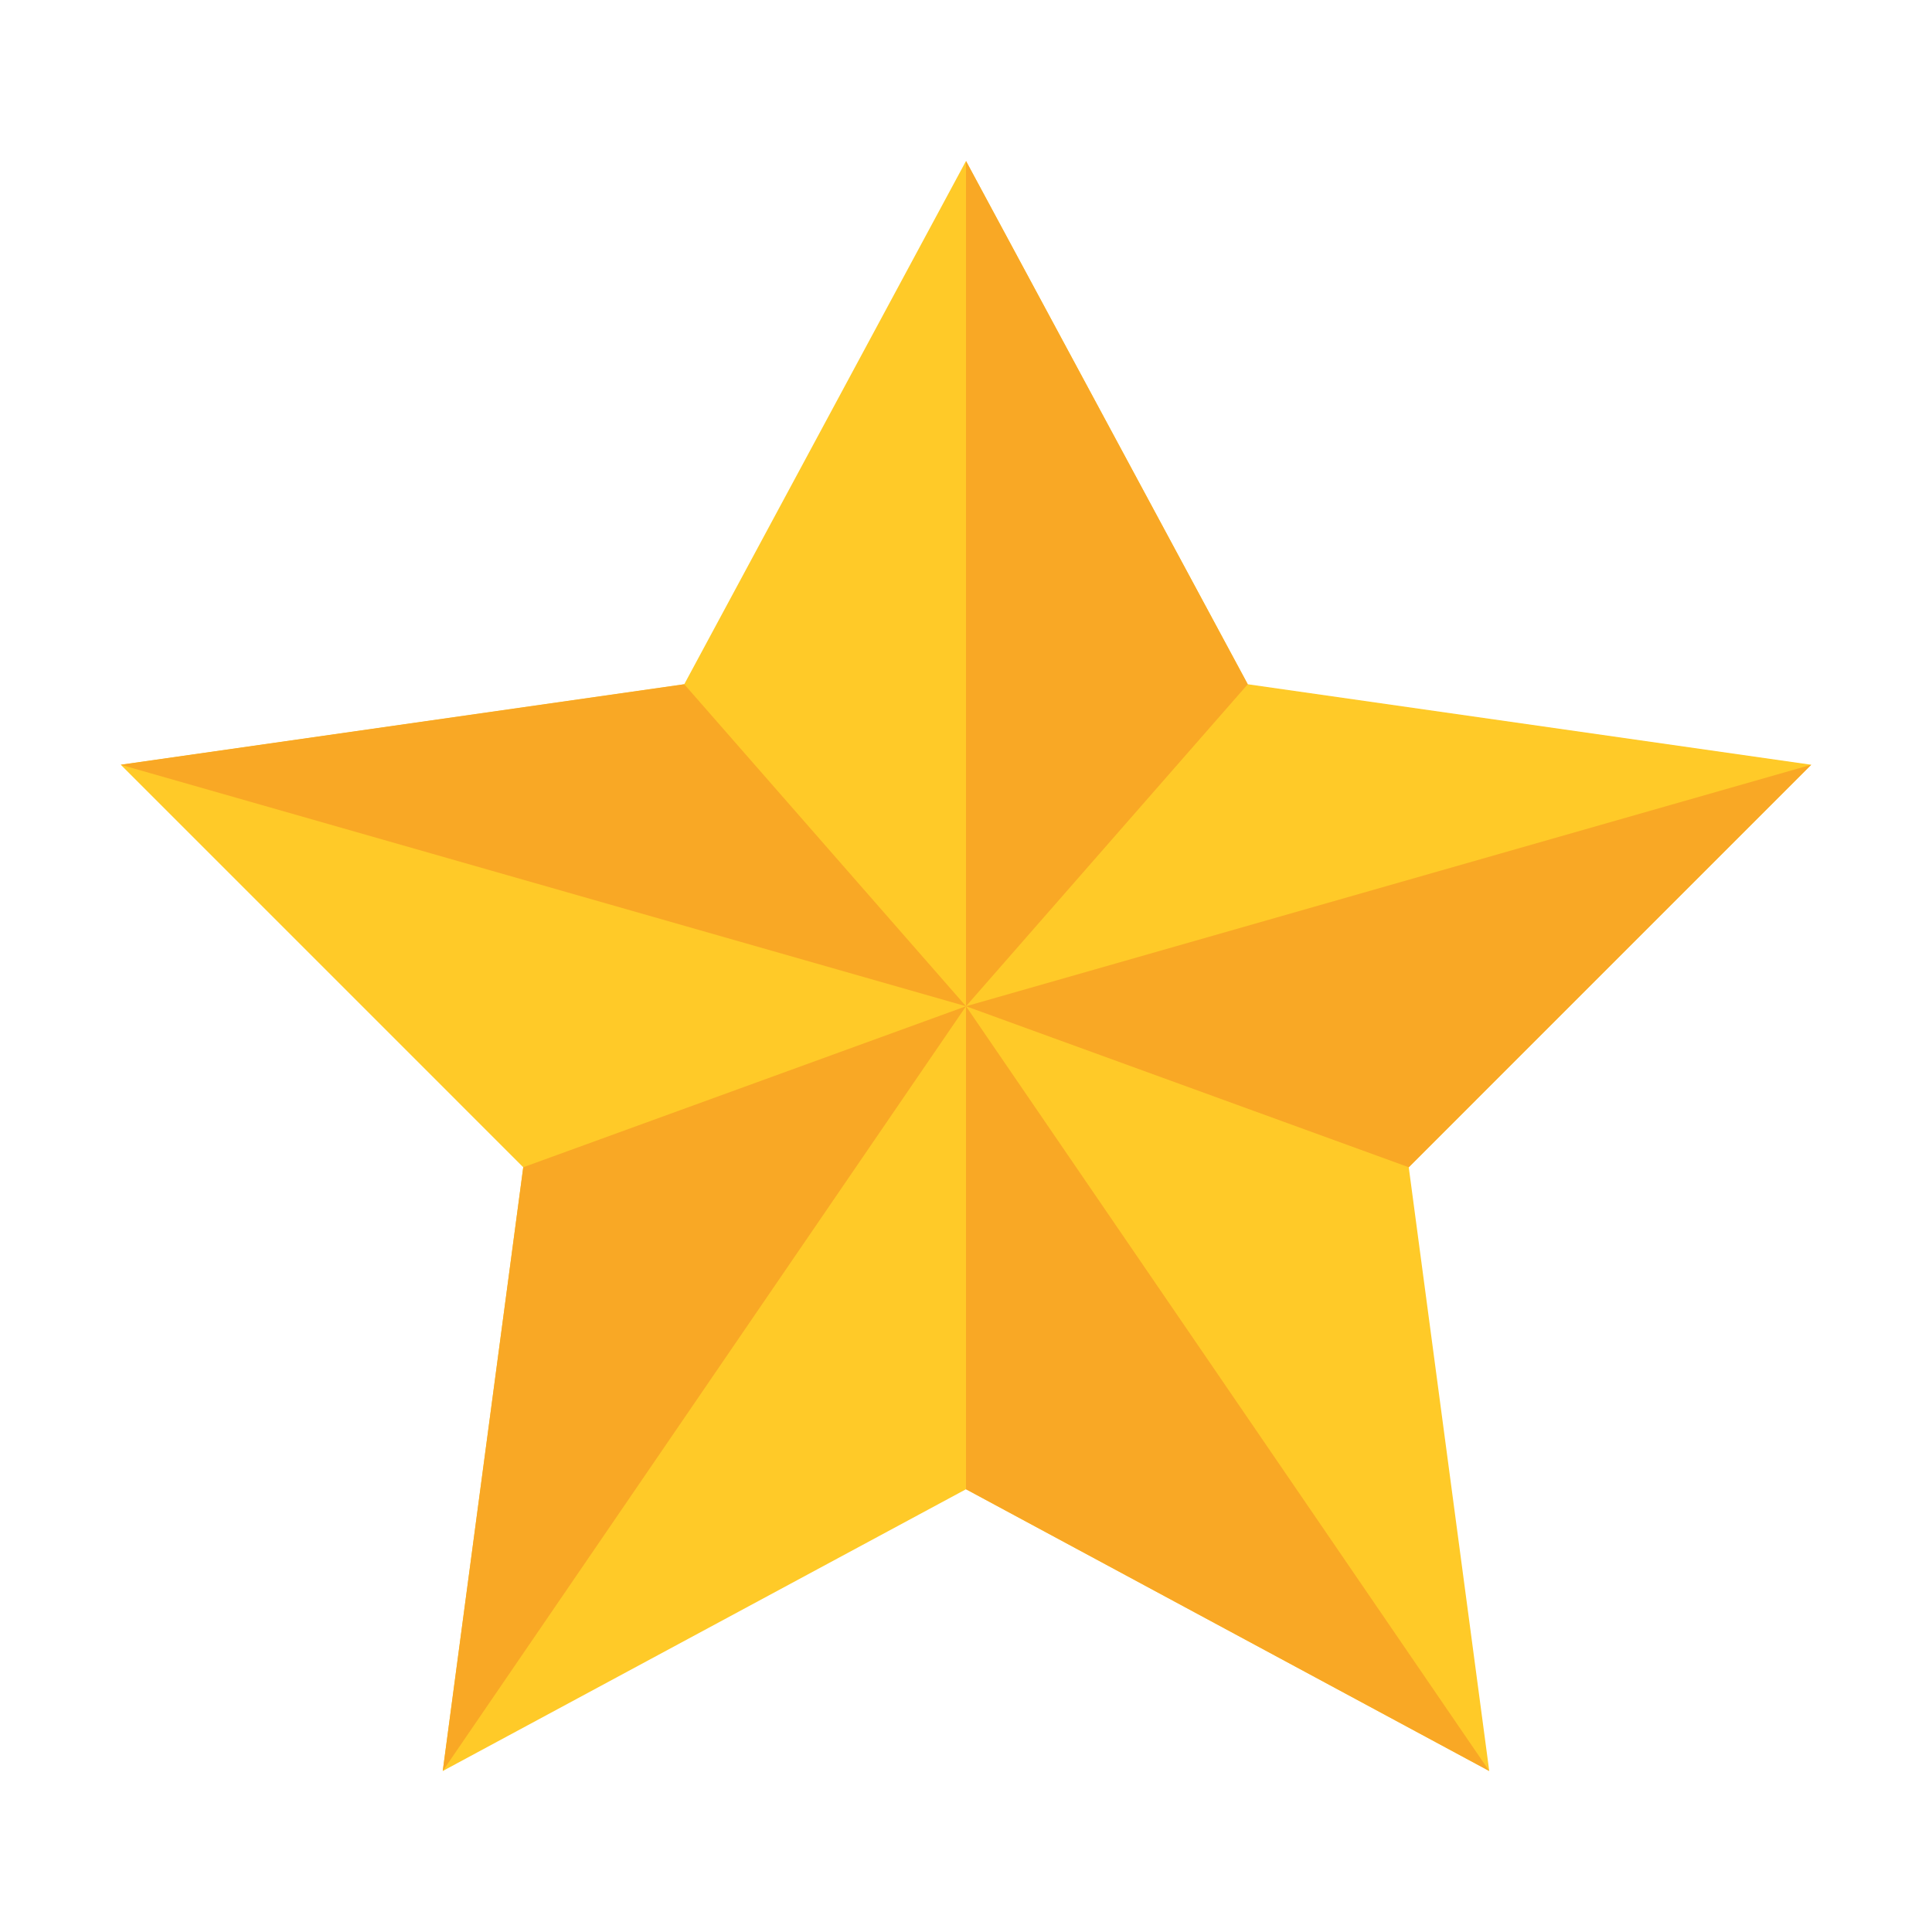
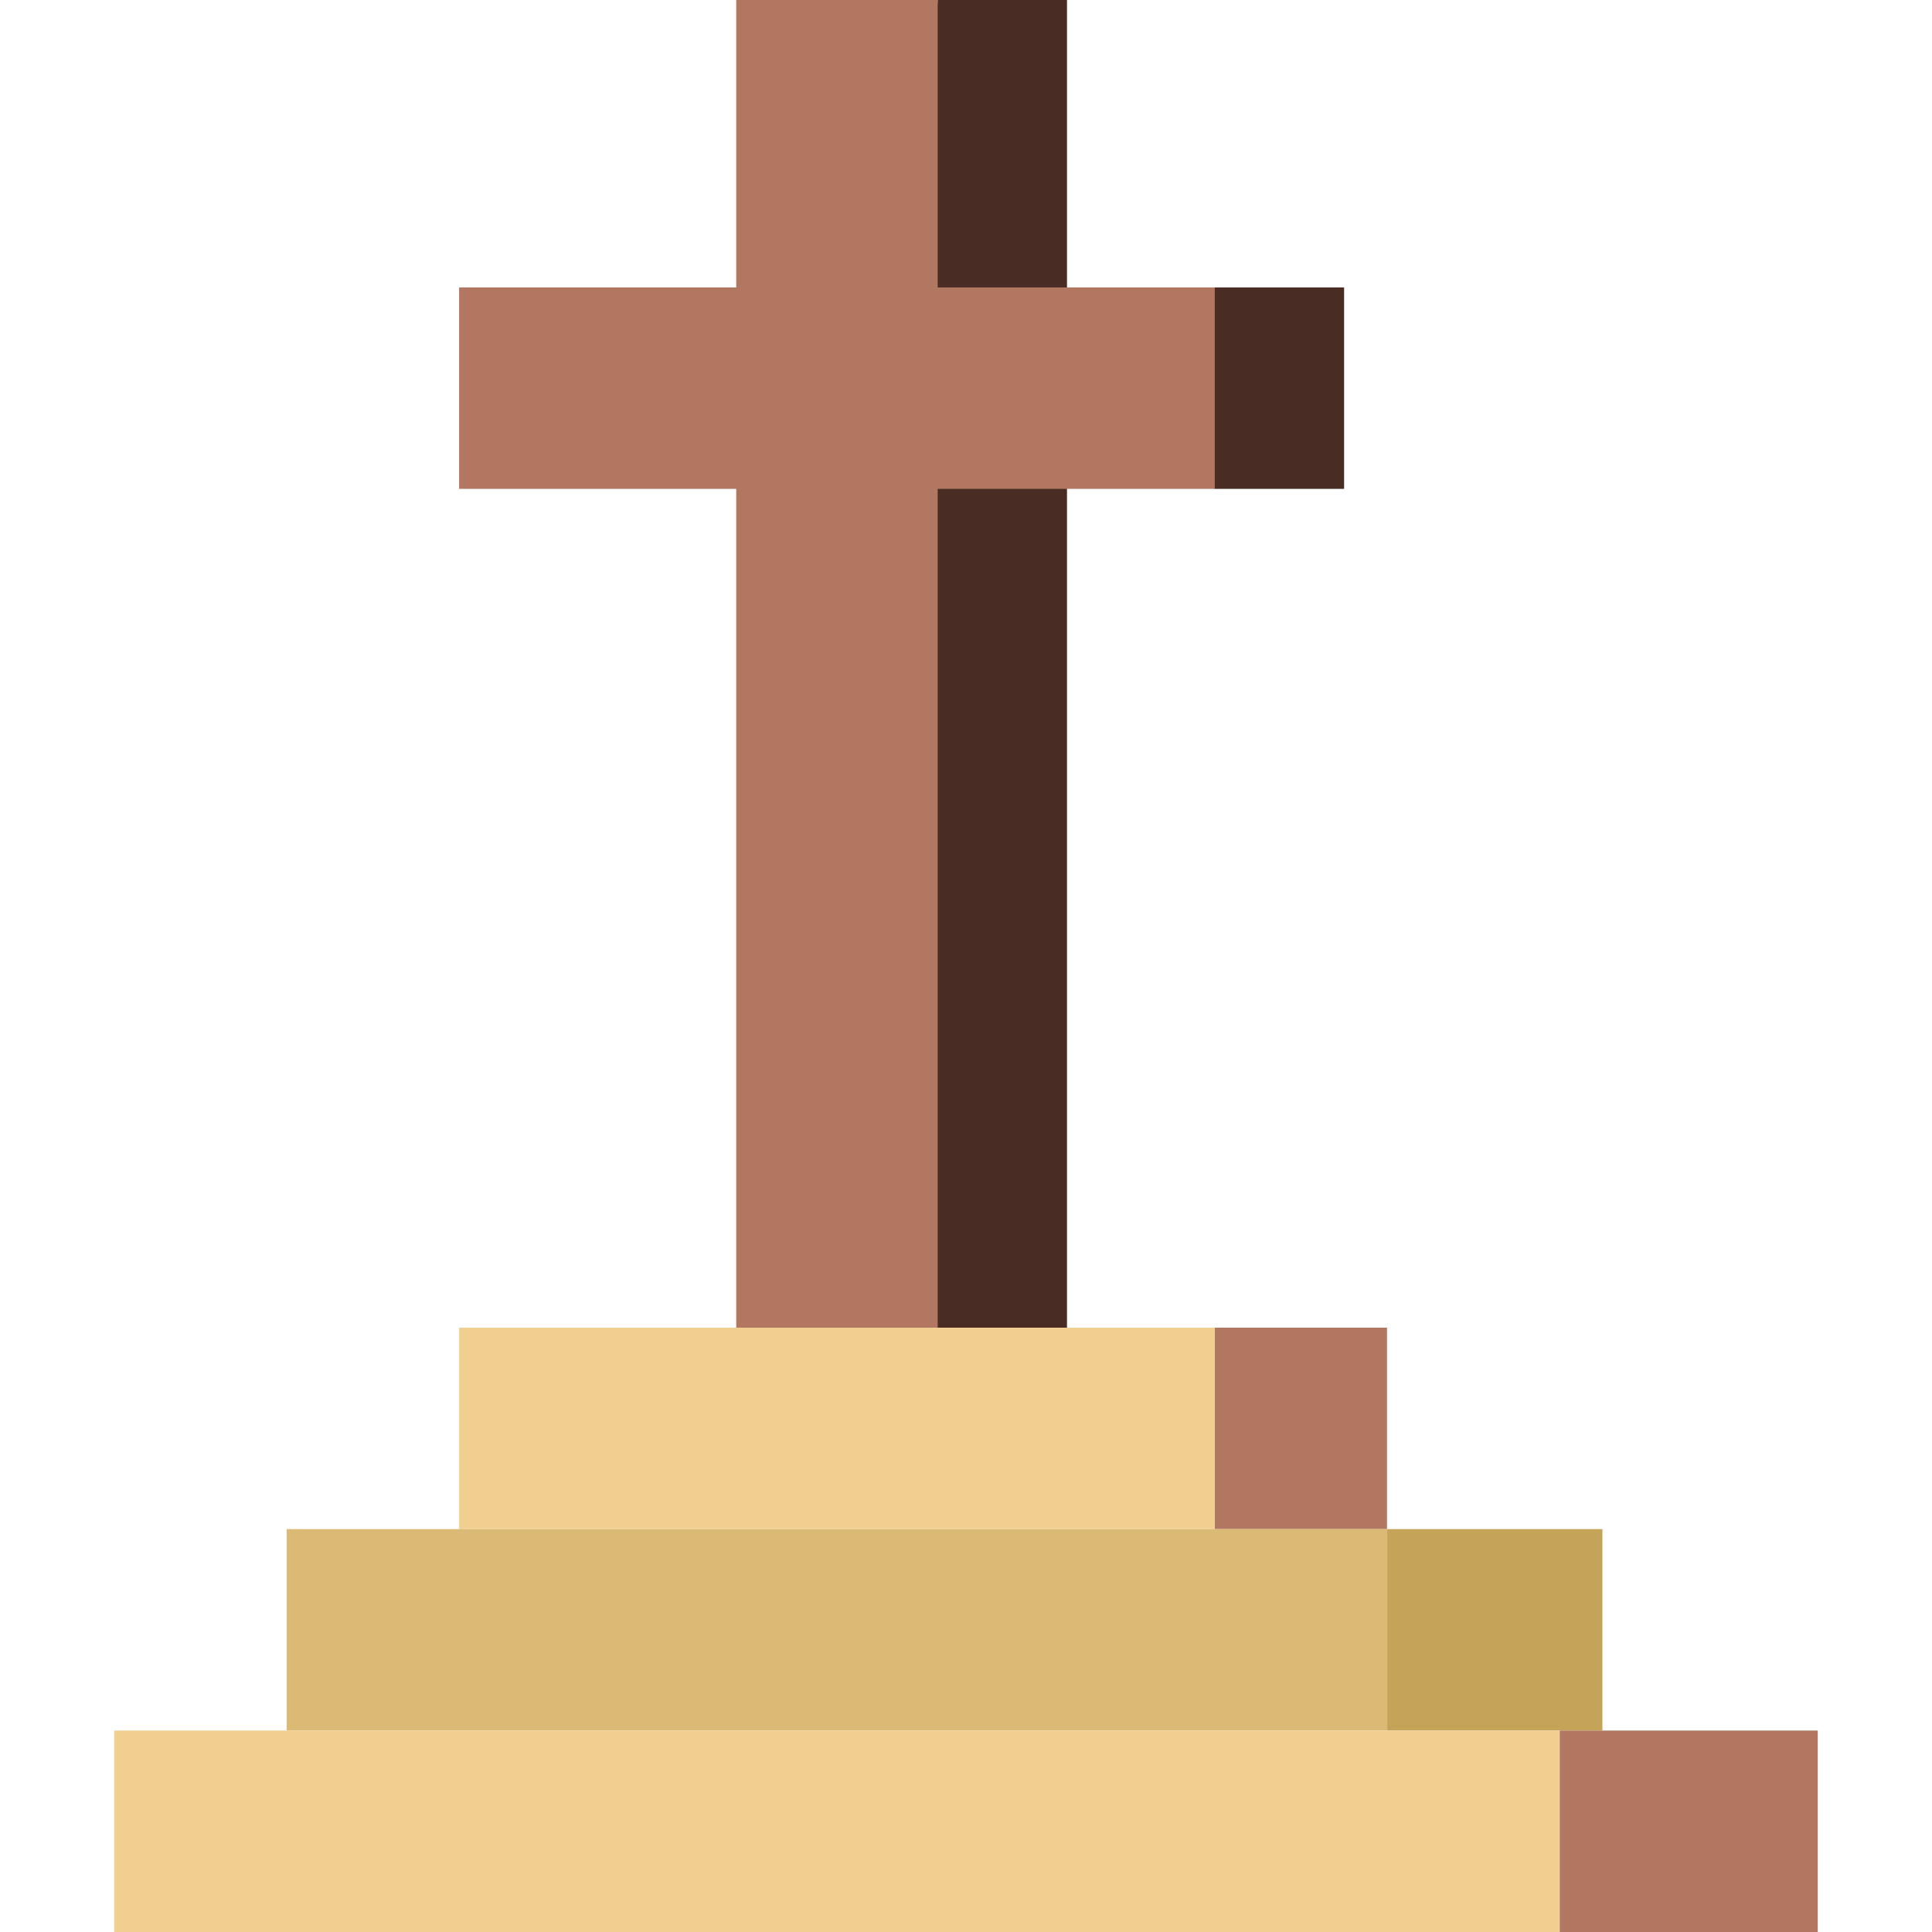
- <svg xmlns="http://www.w3.org/2000/svg" version="1.1" x="0px" y="0px" width="48" height="48" viewBox="0 0 48 48" enable-background="new 0 0 48 48" xml:space="preserve">
-   <polygon fill="#FFCA28" points="24,4 31,17 45,19 35,29 37,44 24,37 11,44 13,29 3,19 17,17 " />
+ <svg xmlns="http://www.w3.org/2000/svg" version="1.1" id="Layer_1" x="0px" y="0px" viewBox="0 0 512 512" style="enable-background:new 0 0 512 512;" xml:space="preserve">
+   <polygon style="fill:#492D25;" points="282.765,87.546 282.765,0 248.49,0 225.735,374.601 282.765,374.601 282.765,118.175   321.926,129.553 356.199,129.553 356.199,76.169 321.926,76.169 " />
  <g>
-     <polygon fill="#F9A825" points="24,25 31,17 24,4 &#09;" />
-     <polygon fill="#F9A825" points="45,19 24,25 35,29 &#09;" />
-     <polygon fill="#F9A825" points="37,44 24,25 24,37 &#09;" />
-     <polygon fill="#F9A825" points="13,29 11,44 24,25 &#09;" />
-     <polygon fill="#F9A825" points="3,19 24,25 17,17 &#09;" />
+     <polygon style="fill:#B27761;" points="321.926,76.169 248.491,76.169 248.491,0 195.106,0 195.106,76.169 121.671,76.169    121.671,129.553 195.106,129.553 195.106,374.6 248.491,374.6 248.491,129.553 321.926,129.553  " />
+     <rect x="321.925" y="351.846" style="fill:#B27761;" width="45.648" height="53.386" />
  </g>
+   <rect x="367.629" y="405.231" style="fill:#C3A458;" width="57.025" height="53.385" />
+   <rect x="413.322" y="458.615" style="fill:#B27761;" width="68.403" height="53.385" />
+   <rect x="121.676" y="351.846" style="fill:#F1CF91;" width="200.249" height="53.386" />
+   <rect x="75.972" y="405.231" style="fill:#DABA75;" width="291.647" height="53.386" />
+   <rect x="30.275" y="458.615" style="fill:#F1CF91;" width="383.044" height="53.385" />
+   <g>
+ </g>
+   <g>
+ </g>
+   <g>
+ </g>
+   <g>
+ </g>
+   <g>
+ </g>
+   <g>
+ </g>
+   <g>
+ </g>
+   <g>
+ </g>
+   <g>
+ </g>
+   <g>
+ </g>
+   <g>
+ </g>
+   <g>
+ </g>
+   <g>
+ </g>
+   <g>
+ </g>
+   <g>
+ </g>
</svg>
